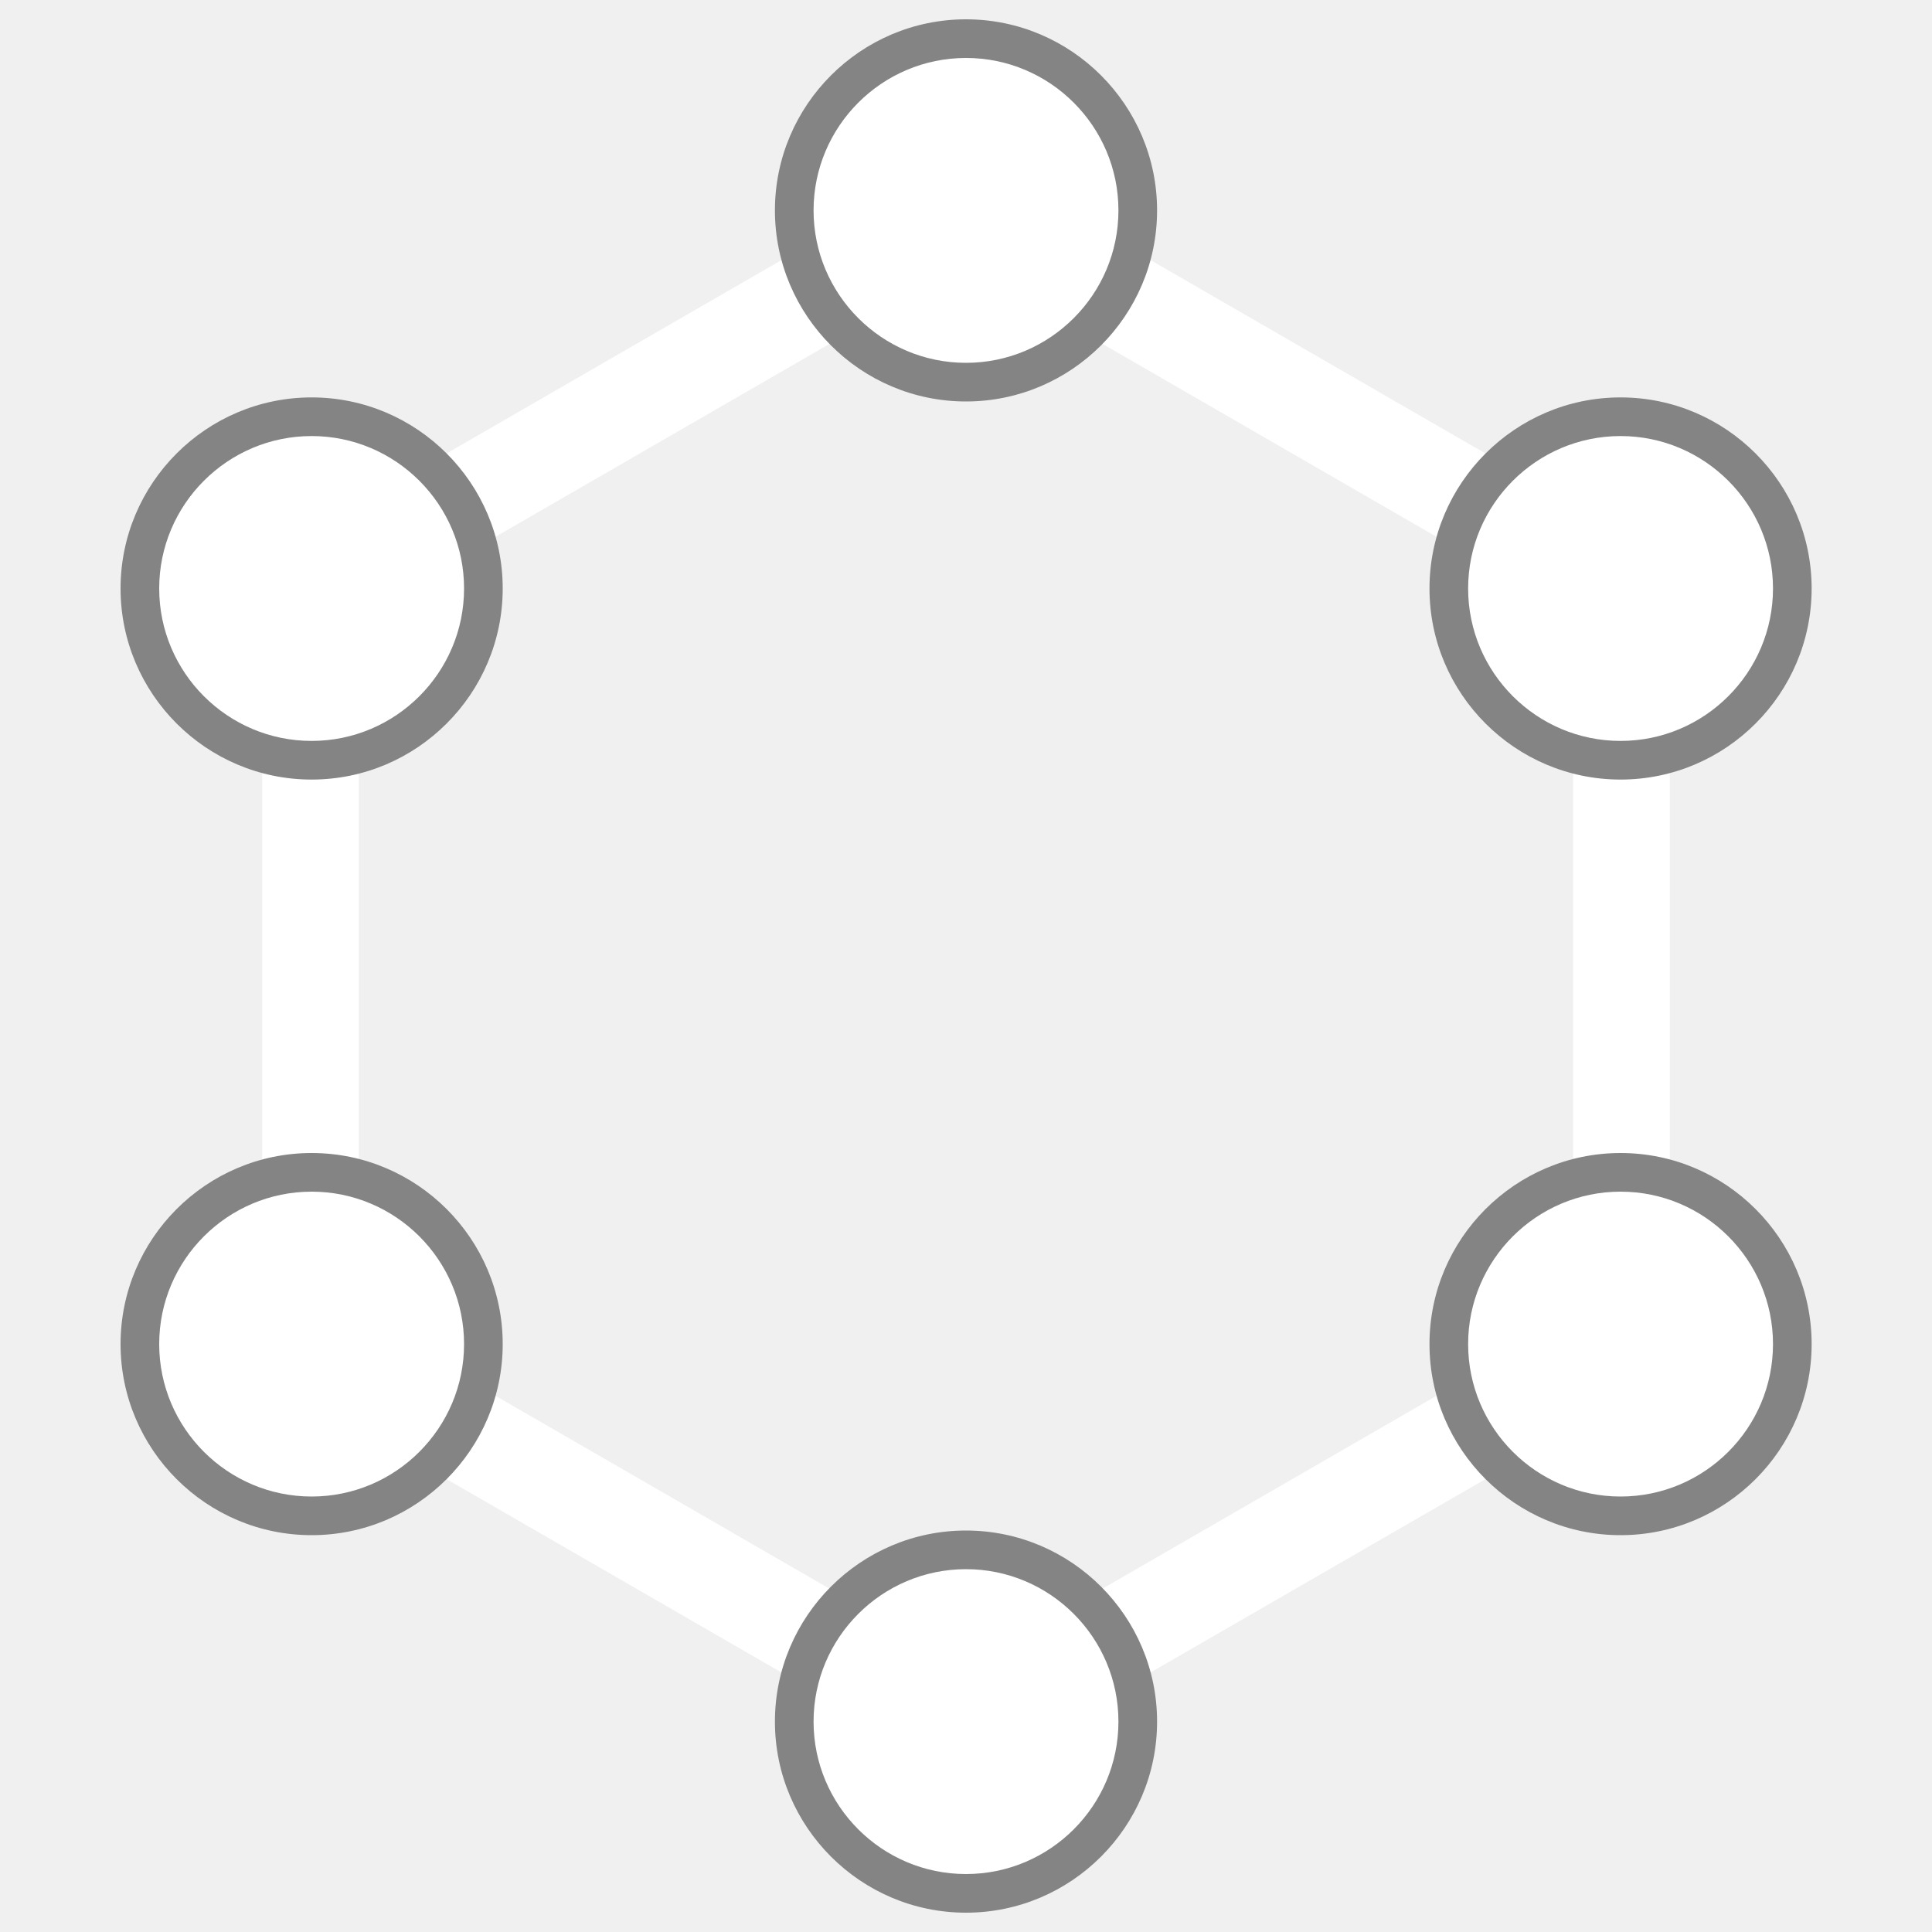
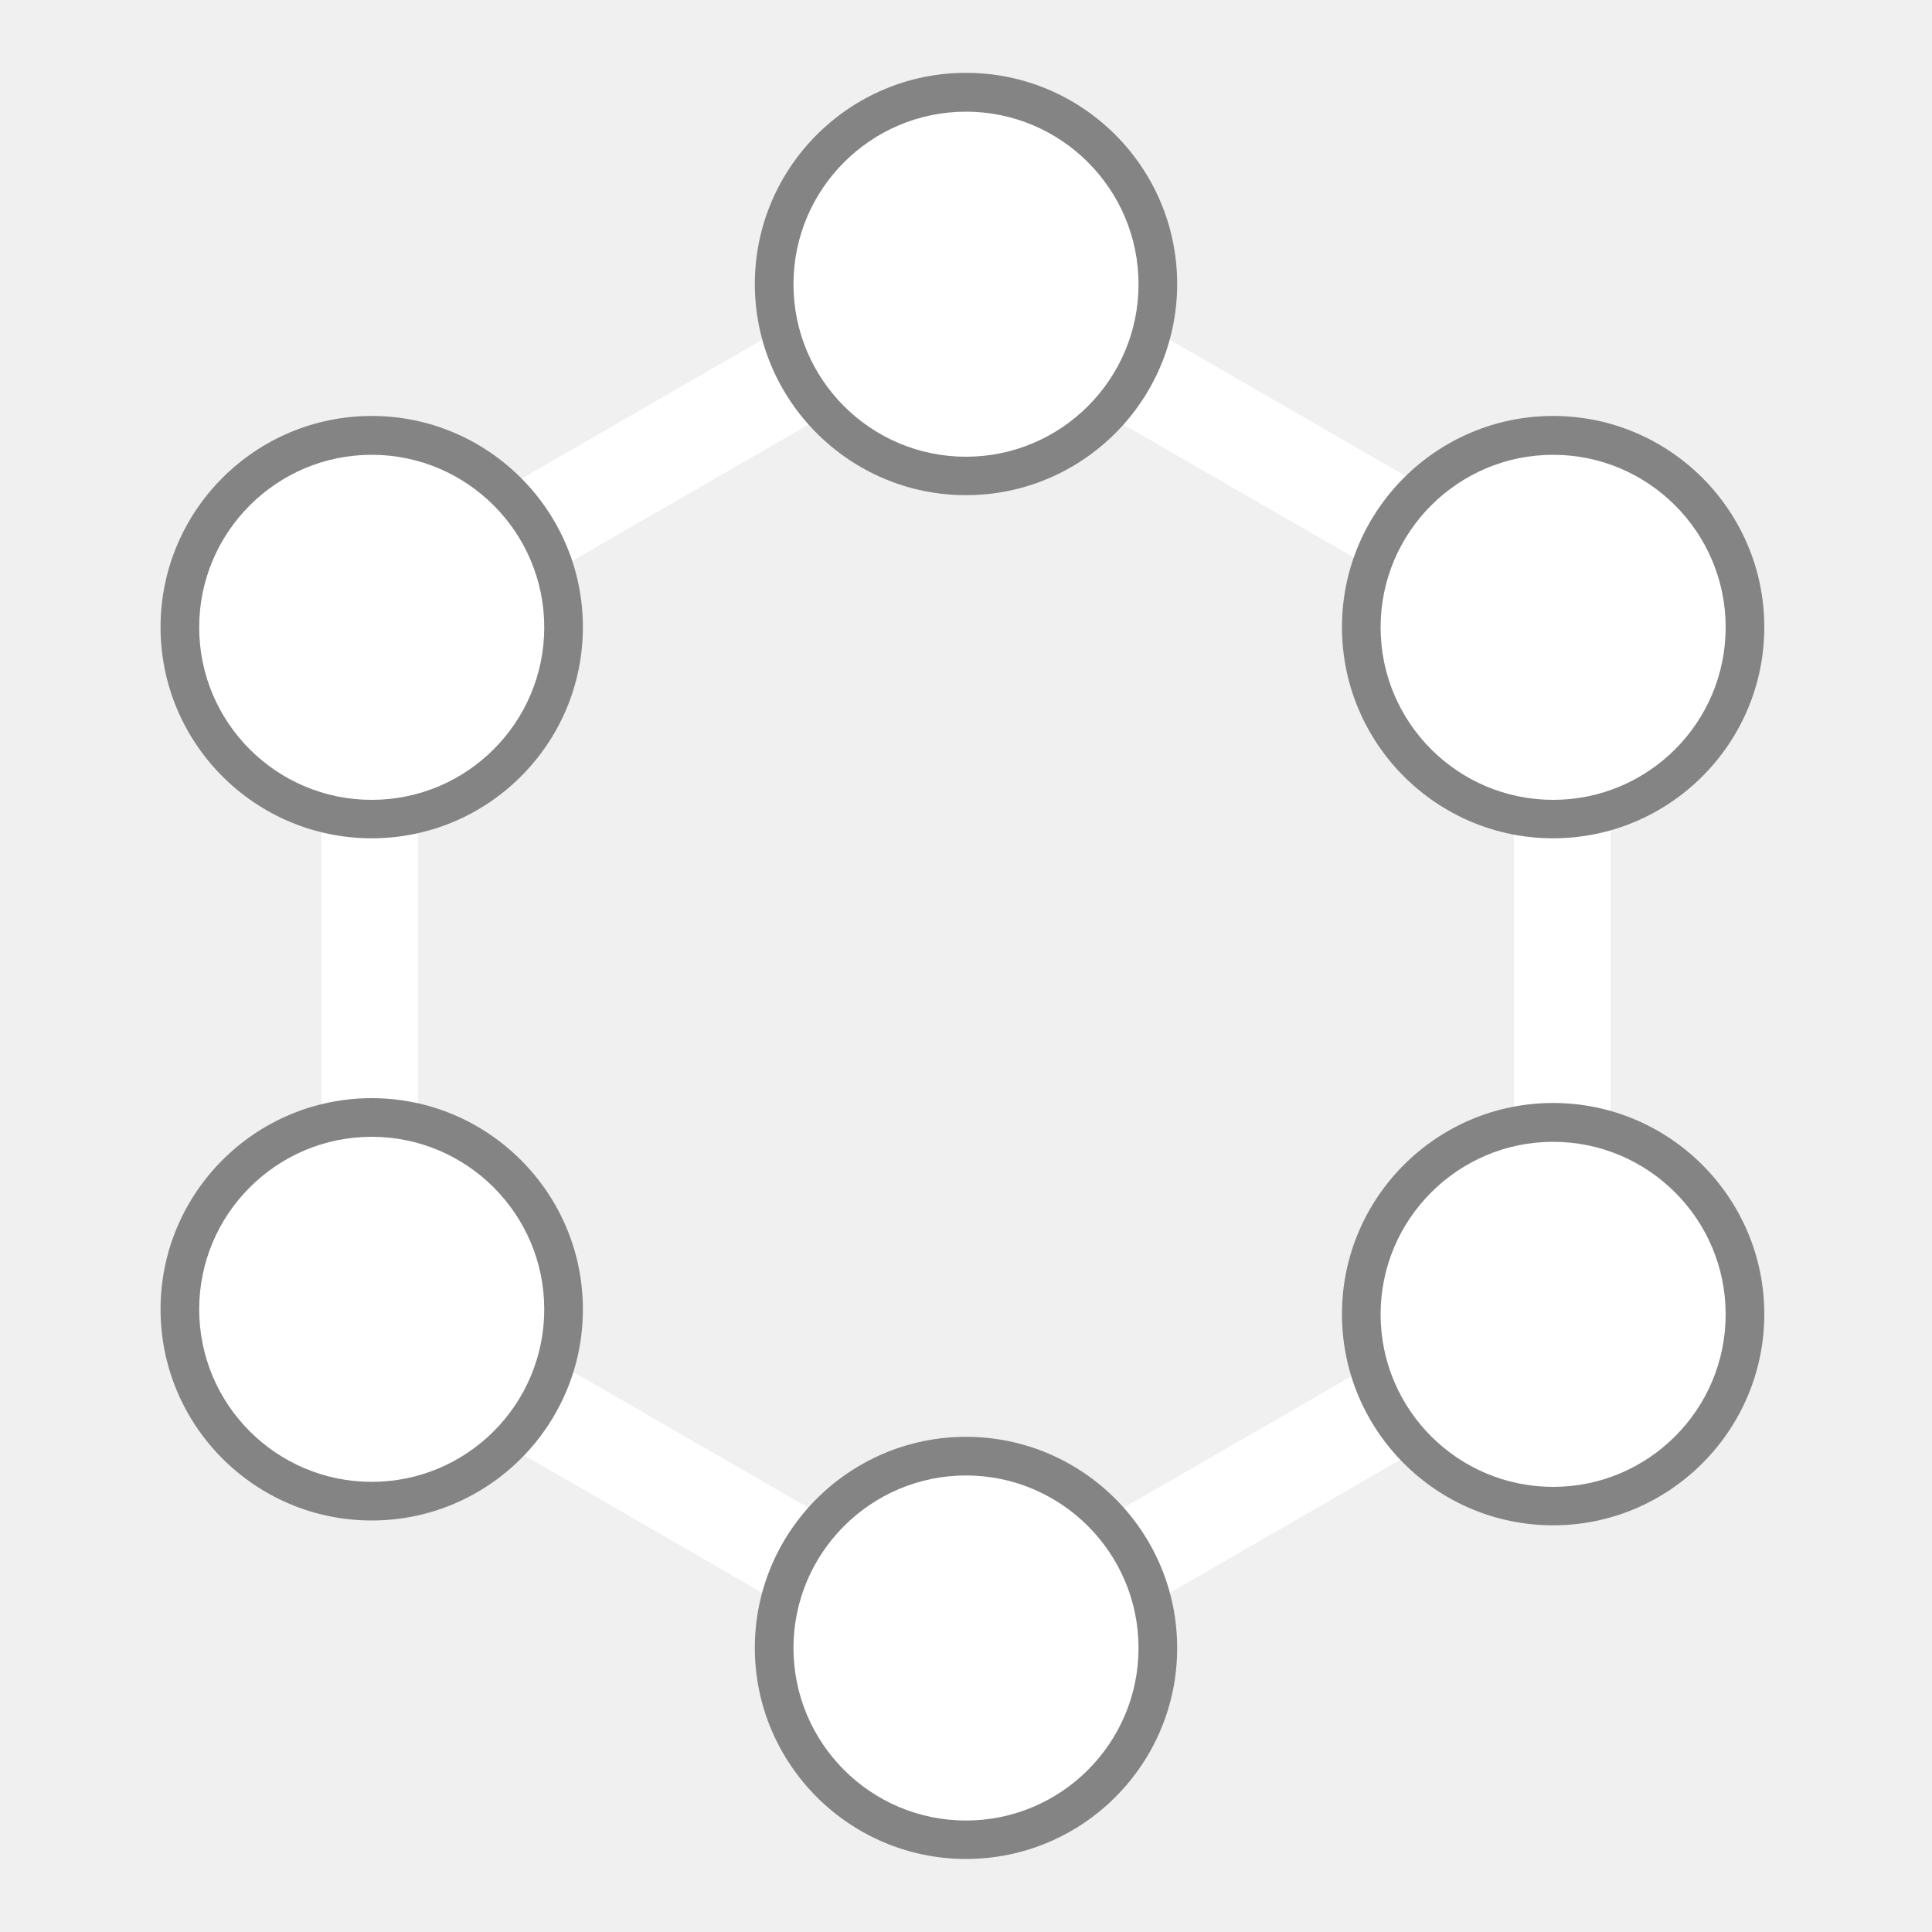
<svg xmlns="http://www.w3.org/2000/svg" version="1.1" id="Layer_1" x="0px" y="0px" viewBox="0 0 100 100" style="enable-background:new 0 0 100 100;" xml:space="preserve">
  <style type="text/css">
	.st0{fill:#FFFFFF;}
	.st1{fill:#848484;}
</style>
  <g>
-     <path class="st0" d="M50,92.08L13.57,71.05V28.98L50,7.95l36.43,21.03v42.07L50,92.08z M18.57,68.16L50,86.31l31.43-18.15V31.87   L50,13.72L18.57,31.87V68.16z" />
+     <path class="st0" d="M50,88.53L16.64,69.27V30.75L50,11.5l33.36,19.26v38.52L50,88.53z M21.64,66.38L50,82.75l28.36-16.37V33.64   L50,17.27L21.64,33.64V66.38z" />
  </g>
  <g>
-     <circle class="st0" cx="50" cy="10.89" r="8.89" />
-     <path class="st1" d="M50,20.78c-5.45,0-9.89-4.44-9.89-9.89S44.55,1,50,1c5.45,0,9.89,4.44,9.89,9.89S55.45,20.78,50,20.78z M50,3   c-4.35,0-7.89,3.54-7.89,7.89s3.54,7.89,7.89,7.89c4.35,0,7.89-3.54,7.89-7.89S54.35,3,50,3z" />
+     <circle class="st0" cx="50" cy="14.7" r="9.93" />
+     <path class="st1" d="M50,25.63c-6.02,0-10.93-4.9-10.93-10.93c0-6.02,4.9-10.93,10.93-10.93c6.03,0,10.93,4.9,10.93,10.93   C60.93,20.73,56.03,25.63,50,25.63z M50,5.78c-4.92,0-8.93,4-8.93,8.93s4,8.93,8.93,8.93c4.92,0,8.93-4,8.93-8.93   S54.92,5.78,50,5.78z" />
  </g>
  <g>
-     <circle class="st0" cx="83.88" cy="30.46" r="8.89" />
-     <path class="st1" d="M83.88,40.35c-5.45,0-9.89-4.44-9.89-9.89s4.44-9.89,9.89-9.89s9.89,4.44,9.89,9.89S89.33,40.35,83.88,40.35z    M83.88,22.57c-4.35,0-7.89,3.54-7.89,7.89s3.54,7.89,7.89,7.89s7.89-3.54,7.89-7.89S88.23,22.57,83.88,22.57z" />
+     <circle class="st0" cx="80.39" cy="32.47" r="9.93" />
+     <path class="st1" d="M80.39,43.39c-6.03,0-10.93-4.9-10.93-10.93c0-6.03,4.9-10.93,10.93-10.93s10.93,4.9,10.93,10.93   C91.32,38.49,86.41,43.39,80.39,43.39z M80.39,23.54c-4.92,0-8.93,4-8.93,8.93s4,8.93,8.93,8.93s8.93-4,8.93-8.93   S85.31,23.54,80.39,23.54z" />
  </g>
  <g>
-     <circle class="st0" cx="83.88" cy="69.57" r="8.89" />
-     <path class="st1" d="M83.88,79.46c-5.45,0-9.89-4.44-9.89-9.89s4.44-9.89,9.89-9.89s9.89,4.44,9.89,9.89S89.33,79.46,83.88,79.46z    M83.88,61.68c-4.35,0-7.89,3.54-7.89,7.89s3.54,7.89,7.89,7.89s7.89-3.54,7.89-7.89S88.23,61.68,83.88,61.68z" />
+     <circle class="st0" cx="80.39" cy="68.02" r="9.93" />
+     <path class="st1" d="M80.39,78.95c-6.03,0-10.93-4.9-10.93-10.93s4.9-10.93,10.93-10.93S91.32,62,91.32,68.02   S86.41,78.95,80.39,78.95z M80.39,59.1c-4.92,0-8.93,4-8.93,8.93s4,8.93,8.93,8.93s8.93-4,8.93-8.93S85.31,59.1,80.39,59.1z" />
  </g>
  <g>
-     <circle class="st0" cx="50" cy="89.11" r="8.89" />
-     <path class="st1" d="M50,99c-5.45,0-9.89-4.44-9.89-9.89s4.44-9.89,9.89-9.89c5.45,0,9.89,4.44,9.89,9.89S55.45,99,50,99z    M50,81.22c-4.35,0-7.89,3.54-7.89,7.89S45.65,97,50,97c4.35,0,7.89-3.54,7.89-7.89S54.35,81.22,50,81.22z" />
+     <circle class="st0" cx="50" cy="85.3" r="9.93" />
+     <path class="st1" d="M50,96.22c-6.02,0-10.93-4.9-10.93-10.93S43.98,74.37,50,74.37c6.03,0,10.93,4.9,10.93,10.93   S56.03,96.22,50,96.22z M50,76.37c-4.92,0-8.93,4-8.93,8.93c0,4.92,4,8.93,8.93,8.93c4.92,0,8.93-4,8.93-8.93   C58.93,80.37,54.92,76.37,50,76.37z" />
  </g>
  <g>
-     <circle class="st0" cx="16.12" cy="69.57" r="8.89" />
-     <path class="st1" d="M16.13,79.46c-5.45,0-9.89-4.44-9.89-9.89s4.44-9.89,9.89-9.89s9.89,4.44,9.89,9.89S21.58,79.46,16.13,79.46z    M16.13,61.68c-4.35,0-7.89,3.54-7.89,7.89s3.54,7.89,7.89,7.89s7.89-3.54,7.89-7.89S20.48,61.68,16.13,61.68z" />
+     <circle class="st0" cx="19.24" cy="67.77" r="9.93" />
+     <path class="st1" d="M19.24,78.7c-6.03,0-10.93-4.9-10.93-10.93s4.9-10.93,10.93-10.93c6.02,0,10.93,4.9,10.93,10.93   S25.27,78.7,19.24,78.7z M19.24,58.84c-4.92,0-8.93,4-8.93,8.93s4,8.93,8.93,8.93s8.93-4,8.93-8.93S24.16,58.84,19.24,58.84z" />
  </g>
  <g>
-     <circle class="st0" cx="16.12" cy="30.46" r="8.89" />
-     <path class="st1" d="M16.13,40.35c-5.45,0-9.89-4.44-9.89-9.89s4.44-9.89,9.89-9.89s9.89,4.44,9.89,9.89S21.58,40.35,16.13,40.35z    M16.13,22.57c-4.35,0-7.89,3.54-7.89,7.89s3.54,7.89,7.89,7.89s7.89-3.54,7.89-7.89S20.48,22.57,16.13,22.57z" />
+     <circle class="st0" cx="19.24" cy="32.47" r="9.93" />
+     <path class="st1" d="M19.24,43.39c-6.03,0-10.93-4.9-10.93-10.93c0-6.03,4.9-10.93,10.93-10.93c6.02,0,10.93,4.9,10.93,10.93   C30.17,38.49,25.27,43.39,19.24,43.39z M19.24,23.54c-4.92,0-8.93,4-8.93,8.93s4,8.93,8.93,8.93s8.93-4,8.93-8.93   S24.16,23.54,19.24,23.54z" />
  </g>
</svg>
